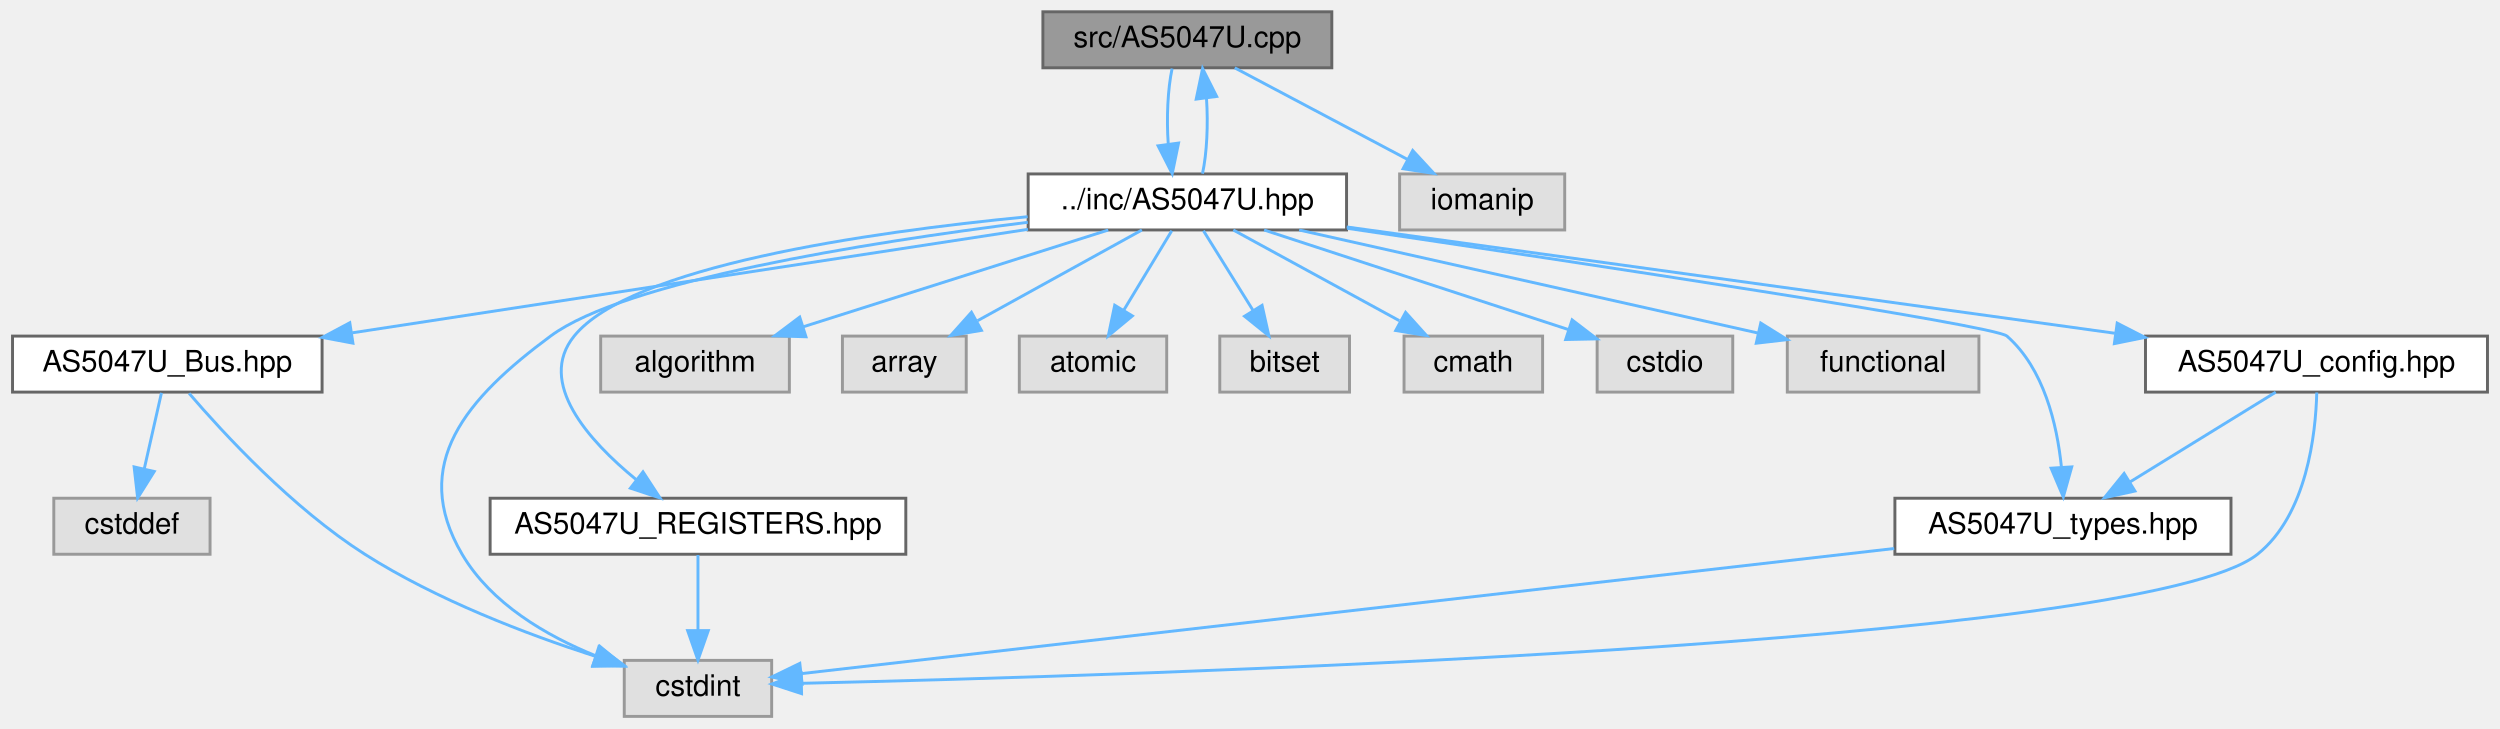
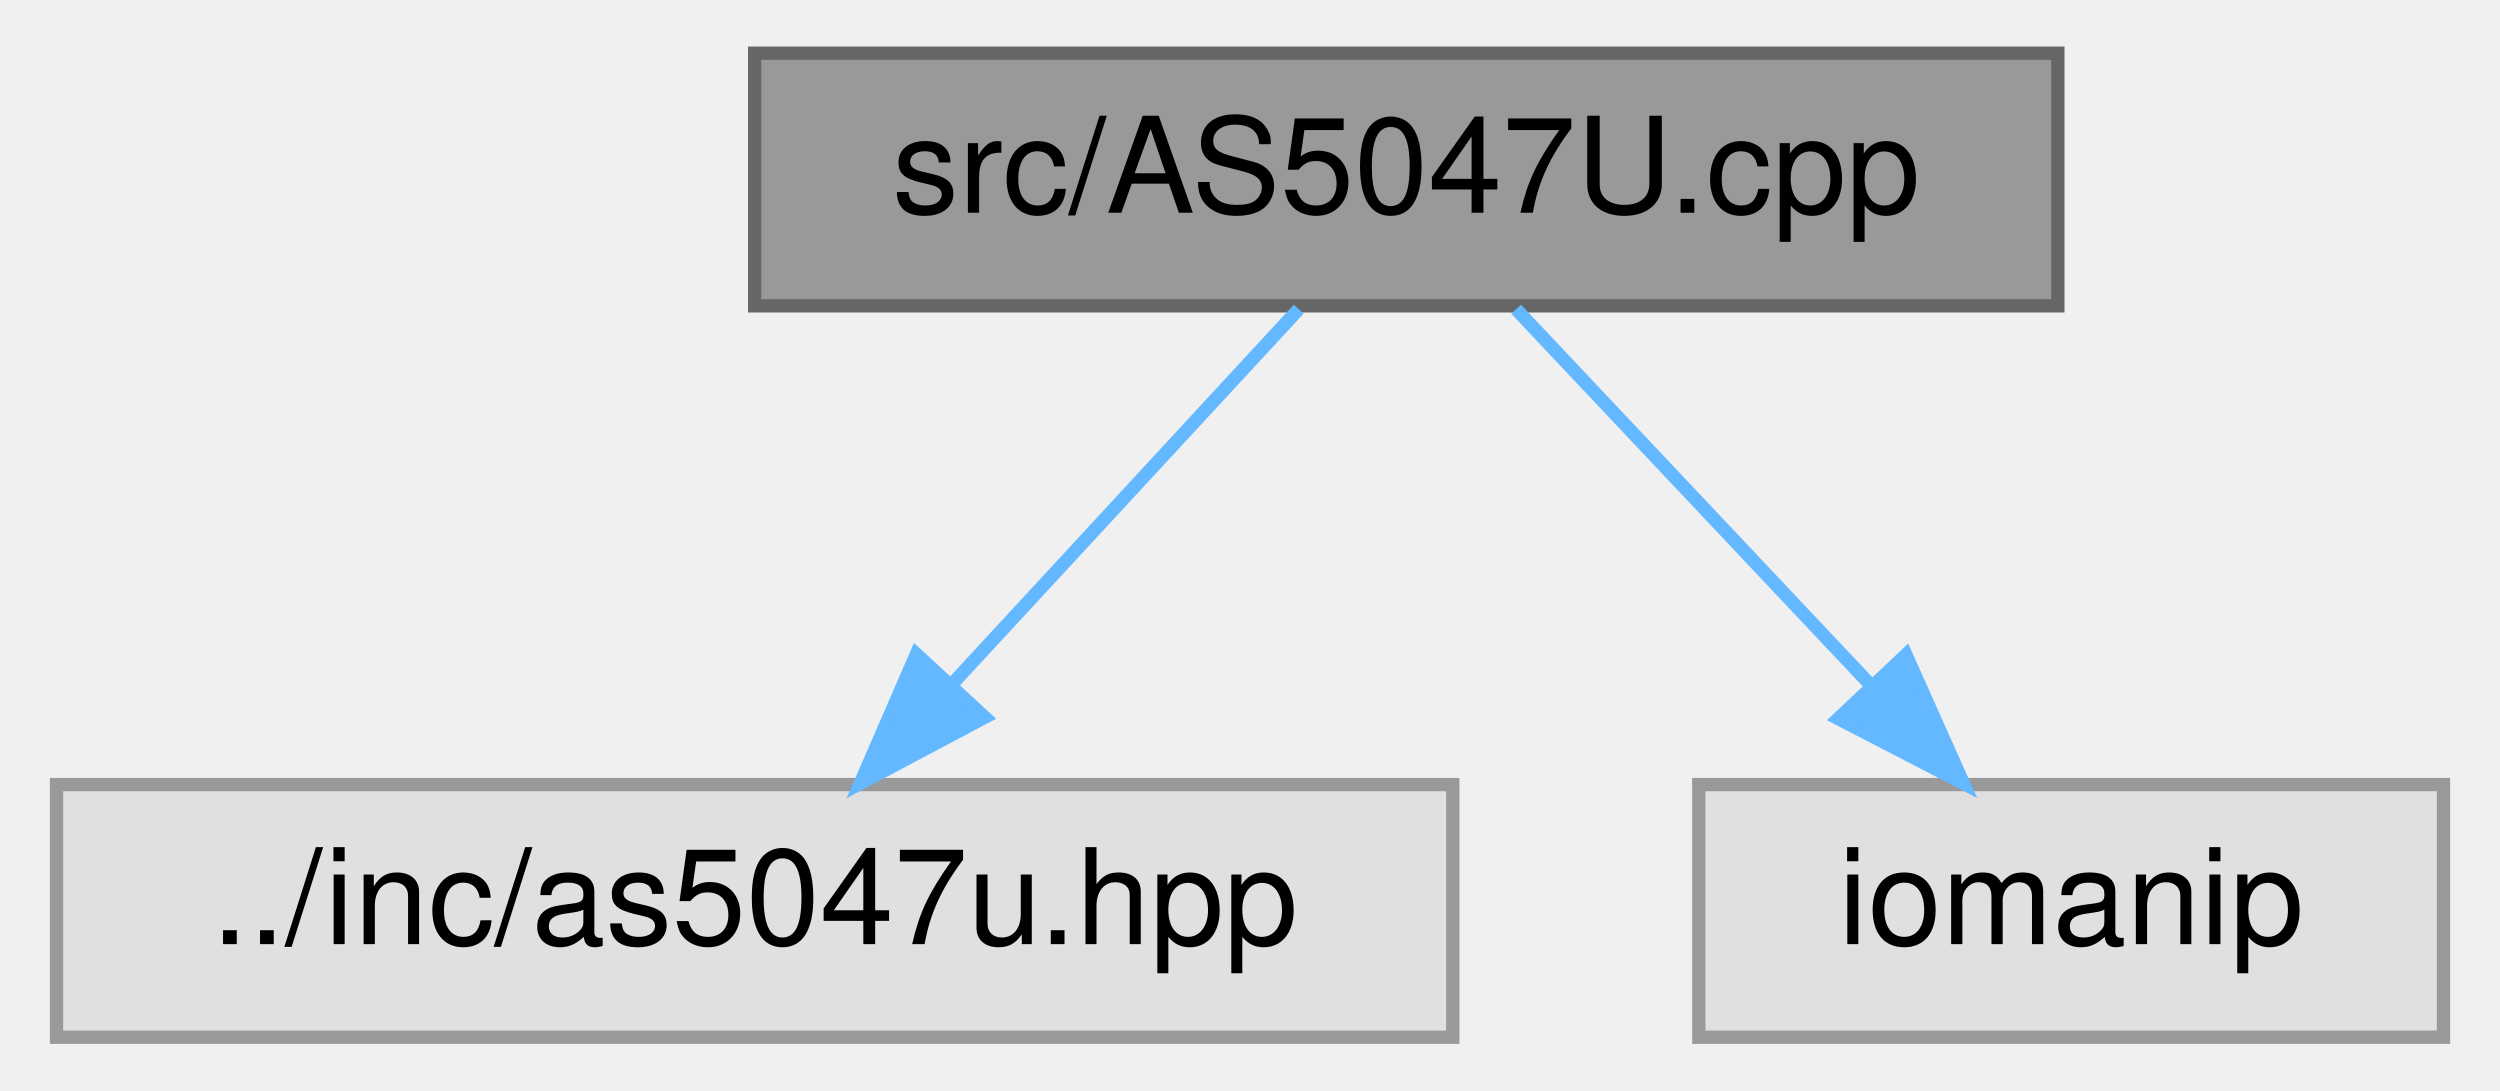
- <svg xmlns="http://www.w3.org/2000/svg" xmlns:xlink="http://www.w3.org/1999/xlink" width="848pt" height="247pt" viewBox="0.00 0.00 847.50 247.00">
-   <g id="graph0" class="graph" transform="scale(1 1) rotate(0) translate(4 243)">
+ <svg xmlns="http://www.w3.org/2000/svg" xmlns:xlink="http://www.w3.org/1999/xlink" width="188pt" height="82pt" viewBox="0.00 0.00 187.50 82.00">
+   <g id="graph0" class="graph" transform="scale(1 1) rotate(0) translate(4 78)">
    <g id="Node000001" class="node">
      <g id="a_Node000001">
        <a xlink:title=" ">
-           <polygon fill="#999999" stroke="#666666" points="447.5,-239 349.5,-239 349.5,-220 447.5,-220 447.5,-239" />
-           <text text-anchor="middle" x="398.5" y="-227" font-family="Helvetica,sans-Serif" font-size="10.00">src/AS5047U.cpp</text>
+           <polygon fill="#999999" stroke="#666666" points="150.5,-74 52.5,-74 52.5,-55 150.5,-55 150.5,-74" />
+           <text text-anchor="middle" x="101.5" y="-62" font-family="Helvetica,sans-Serif" font-size="10.00">src/AS5047U.cpp</text>
        </a>
      </g>
    </g>
    <g id="Node000002" class="node">
      <g id="a_Node000002">
-         <a xlink:href="AS5047U_8hpp.html" target="_top" xlink:title="Driver for AMS AS5047U Magnetic Rotary Position Sensor (C++21).">
-           <polygon fill="white" stroke="#666666" points="452.5,-184 344.5,-184 344.5,-165 452.5,-165 452.5,-184" />
-           <text text-anchor="middle" x="398.5" y="-172" font-family="Helvetica,sans-Serif" font-size="10.00">../inc/AS5047U.hpp</text>
+         <a xlink:title=" ">
+           <polygon fill="#e0e0e0" stroke="#999999" points="105,-19 0,-19 0,0 105,0 105,-19" />
+           <text text-anchor="middle" x="52.5" y="-7" font-family="Helvetica,sans-Serif" font-size="10.00">../inc/as5047u.hpp</text>
        </a>
      </g>
    </g>
    <g id="edge1_Node000001_Node000002" class="edge">
      <g id="a_edge1_Node000001_Node000002">
        <a xlink:title=" ">
-           <path fill="none" stroke="#63b8ff" d="M393.33,-219.75C391.84,-212.8 391.4,-202.85 392.02,-194.13" />
-           <polygon fill="#63b8ff" stroke="#63b8ff" points="395.51,-194.47 393.37,-184.09 388.57,-193.53 395.51,-194.47" />
-         </a>
-       </g>
-     </g>
-     <g id="Node000016" class="node">
-       <g id="a_Node000016">
-         <a xlink:title=" ">
-           <polygon fill="#e0e0e0" stroke="#999999" points="526.5,-184 470.5,-184 470.5,-165 526.5,-165 526.5,-184" />
-           <text text-anchor="middle" x="498.5" y="-172" font-family="Helvetica,sans-Serif" font-size="10.00">iomanip</text>
-         </a>
-       </g>
-     </g>
-     <g id="edge21_Node000001_Node000016" class="edge">
-       <g id="a_edge21_Node000001_Node000016">
-         <a xlink:title=" ">
-           <path fill="none" stroke="#63b8ff" d="M414.57,-219.98C430.36,-211.61 454.72,-198.7 473.13,-188.95" />
-           <polygon fill="#63b8ff" stroke="#63b8ff" points="474.94,-191.95 482.14,-184.17 471.67,-185.76 474.94,-191.95" />
-         </a>
-       </g>
-     </g>
-     <g id="edge20_Node000002_Node000001" class="edge">
-       <g id="a_edge20_Node000002_Node000001">
-         <a xlink:title=" ">
-           <path fill="none" stroke="#63b8ff" d="M403.63,-184.09C405.14,-190.99 405.59,-200.93 404.99,-209.66" />
-           <polygon fill="#63b8ff" stroke="#63b8ff" points="401.5,-209.38 403.67,-219.75 408.44,-210.29 401.5,-209.38" />
+           <path fill="none" stroke="#63b8ff" d="M93.41,-54.75C86.34,-47.11 75.91,-35.82 67.35,-26.56" />
+           <polygon fill="#63b8ff" stroke="#63b8ff" points="69.8,-24.06 60.44,-19.09 64.66,-28.81 69.8,-24.06" />
        </a>
      </g>
    </g>
    <g id="Node000003" class="node">
      <g id="a_Node000003">
-         <a xlink:href="AS5047U__Bus_8hpp.html" target="_top" xlink:title="CRTP-based SPI bus interface for AS5047U driver.">
-           <polygon fill="white" stroke="#666666" points="105,-129 0,-129 0,-110 105,-110 105,-129" />
-           <text text-anchor="middle" x="52.5" y="-117" font-family="Helvetica,sans-Serif" font-size="10.00">AS5047U_Bus.hpp</text>
+         <a xlink:title=" ">
+           <polygon fill="#e0e0e0" stroke="#999999" points="179.5,-19 123.5,-19 123.5,0 179.5,0 179.5,-19" />
+           <text text-anchor="middle" x="151.5" y="-7" font-family="Helvetica,sans-Serif" font-size="10.00">iomanip</text>
        </a>
      </g>
    </g>
-     <g id="edge2_Node000002_Node000003" class="edge">
-       <g id="a_edge2_Node000002_Node000003">
+     <g id="edge2_Node000001_Node000003" class="edge">
+       <g id="a_edge2_Node000001_Node000003">
        <a xlink:title=" ">
-           <path fill="none" stroke="#63b8ff" d="M344.44,-165.22C282.38,-155.71 180.73,-140.14 115.24,-130.11" />
-           <polygon fill="#63b8ff" stroke="#63b8ff" points="115.46,-126.6 105.05,-128.55 114.4,-133.52 115.46,-126.6" />
-         </a>
-       </g>
-     </g>
-     <g id="Node000005" class="node">
-       <g id="a_Node000005">
-         <a xlink:title=" ">
-           <polygon fill="#e0e0e0" stroke="#999999" points="257.5,-19 207.5,-19 207.5,0 257.5,0 257.5,-19" />
-           <text text-anchor="middle" x="232.5" y="-7" font-family="Helvetica,sans-Serif" font-size="10.00">cstdint</text>
-         </a>
-       </g>
-     </g>
-     <g id="edge12_Node000002_Node000005" class="edge">
-       <g id="a_edge12_Node000002_Node000005">
-         <a xlink:title=" ">
-           <path fill="none" stroke="#63b8ff" d="M344.38,-167.6C289.03,-160.65 207.69,-147.65 182.5,-129 153.98,-107.88 134.51,-85.59 152.5,-55 162.33,-38.28 180.97,-27.39 197.79,-20.57" />
-           <polygon fill="#63b8ff" stroke="#63b8ff" points="199.23,-23.76 207.4,-17.01 196.8,-17.2 199.23,-23.76" />
-         </a>
-       </g>
-     </g>
-     <g id="Node000006" class="node">
-       <g id="a_Node000006">
-         <a xlink:href="AS5047U__REGISTERS_8hpp.html" target="_top" xlink:title="Register definitions for the AS5047U Rotary Position Sensor.">
-           <polygon fill="white" stroke="#666666" points="303,-74 162,-74 162,-55 303,-55 303,-74" />
-           <text text-anchor="middle" x="232.5" y="-62" font-family="Helvetica,sans-Serif" font-size="10.00">AS5047U_REGISTERS.hpp</text>
-         </a>
-       </g>
-     </g>
-     <g id="edge5_Node000002_Node000006" class="edge">
-       <g id="a_edge5_Node000002_Node000006">
-         <a xlink:title=" ">
-           <path fill="none" stroke="#63b8ff" d="M344.34,-169.49C289.31,-164.15 209.51,-152.51 190.5,-129 177.76,-113.25 195.33,-93.59 211.49,-80.36" />
-           <polygon fill="#63b8ff" stroke="#63b8ff" points="213.85,-82.95 219.64,-74.08 209.58,-77.41 213.85,-82.95" />
-         </a>
-       </g>
-     </g>
-     <g id="Node000007" class="node">
-       <g id="a_Node000007">
-         <a xlink:title=" ">
-           <polygon fill="#e0e0e0" stroke="#999999" points="263.5,-129 199.5,-129 199.5,-110 263.5,-110 263.5,-129" />
-           <text text-anchor="middle" x="231.5" y="-117" font-family="Helvetica,sans-Serif" font-size="10.00">algorithm</text>
-         </a>
-       </g>
-     </g>
-     <g id="edge7_Node000002_Node000007" class="edge">
-       <g id="a_edge7_Node000002_Node000007">
-         <a xlink:title=" ">
-           <path fill="none" stroke="#63b8ff" d="M371.67,-164.98C343.63,-156.09 299.45,-142.07 268.2,-132.15" />
-           <polygon fill="#63b8ff" stroke="#63b8ff" points="269.13,-128.77 258.54,-129.08 267.01,-135.44 269.13,-128.77" />
-         </a>
-       </g>
-     </g>
-     <g id="Node000008" class="node">
-       <g id="a_Node000008">
-         <a xlink:title=" ">
-           <polygon fill="#e0e0e0" stroke="#999999" points="323.5,-129 281.5,-129 281.5,-110 323.5,-110 323.5,-129" />
-           <text text-anchor="middle" x="302.5" y="-117" font-family="Helvetica,sans-Serif" font-size="10.00">array</text>
-         </a>
-       </g>
-     </g>
-     <g id="edge8_Node000002_Node000008" class="edge">
-       <g id="a_edge8_Node000002_Node000008">
-         <a xlink:title=" ">
-           <path fill="none" stroke="#63b8ff" d="M383.08,-164.98C368.05,-156.69 344.96,-143.94 327.34,-134.22" />
-           <polygon fill="#63b8ff" stroke="#63b8ff" points="328.65,-130.94 318.2,-129.17 325.27,-137.07 328.65,-130.94" />
-         </a>
-       </g>
-     </g>
-     <g id="Node000009" class="node">
-       <g id="a_Node000009">
-         <a xlink:title=" ">
-           <polygon fill="#e0e0e0" stroke="#999999" points="391.5,-129 341.5,-129 341.5,-110 391.5,-110 391.5,-129" />
-           <text text-anchor="middle" x="366.5" y="-117" font-family="Helvetica,sans-Serif" font-size="10.00">atomic</text>
-         </a>
-       </g>
-     </g>
-     <g id="edge9_Node000002_Node000009" class="edge">
-       <g id="a_edge9_Node000002_Node000009">
-         <a xlink:title=" ">
-           <path fill="none" stroke="#63b8ff" d="M393.22,-164.75C388.79,-157.42 382.34,-146.73 376.88,-137.7" />
-           <polygon fill="#63b8ff" stroke="#63b8ff" points="379.85,-135.84 371.69,-129.09 373.86,-139.46 379.85,-135.84" />
-         </a>
-       </g>
-     </g>
-     <g id="Node000010" class="node">
-       <g id="a_Node000010">
-         <a xlink:title=" ">
-           <polygon fill="#e0e0e0" stroke="#999999" points="453.5,-129 409.5,-129 409.5,-110 453.5,-110 453.5,-129" />
-           <text text-anchor="middle" x="431.5" y="-117" font-family="Helvetica,sans-Serif" font-size="10.00">bitset</text>
-         </a>
-       </g>
-     </g>
-     <g id="edge10_Node000002_Node000010" class="edge">
-       <g id="a_edge10_Node000002_Node000010">
-         <a xlink:title=" ">
-           <path fill="none" stroke="#63b8ff" d="M403.95,-164.75C408.51,-157.42 415.17,-146.73 420.79,-137.7" />
-           <polygon fill="#63b8ff" stroke="#63b8ff" points="423.84,-139.43 426.15,-129.09 417.9,-135.73 423.84,-139.43" />
-         </a>
-       </g>
-     </g>
-     <g id="Node000011" class="node">
-       <g id="a_Node000011">
-         <a xlink:title=" ">
-           <polygon fill="#e0e0e0" stroke="#999999" points="519,-129 472,-129 472,-110 519,-110 519,-129" />
-           <text text-anchor="middle" x="495.5" y="-117" font-family="Helvetica,sans-Serif" font-size="10.00">cmath</text>
-         </a>
-       </g>
-     </g>
-     <g id="edge11_Node000002_Node000011" class="edge">
-       <g id="a_edge11_Node000002_Node000011">
-         <a xlink:title=" ">
-           <path fill="none" stroke="#63b8ff" d="M414.08,-164.98C429.27,-156.69 452.6,-143.94 470.4,-134.22" />
-           <polygon fill="#63b8ff" stroke="#63b8ff" points="472.53,-137.04 479.63,-129.17 469.18,-130.89 472.53,-137.04" />
-         </a>
-       </g>
-     </g>
-     <g id="Node000012" class="node">
-       <g id="a_Node000012">
-         <a xlink:title=" ">
-           <polygon fill="#e0e0e0" stroke="#999999" points="583.5,-129 537.5,-129 537.5,-110 583.5,-110 583.5,-129" />
-           <text text-anchor="middle" x="560.5" y="-117" font-family="Helvetica,sans-Serif" font-size="10.00">cstdio</text>
-         </a>
-       </g>
-     </g>
-     <g id="edge13_Node000002_Node000012" class="edge">
-       <g id="a_edge13_Node000002_Node000012">
-         <a xlink:title=" ">
-           <path fill="none" stroke="#63b8ff" d="M424.53,-164.98C452.57,-155.81 497.26,-141.19 527.69,-131.23" />
-           <polygon fill="#63b8ff" stroke="#63b8ff" points="529.01,-134.49 537.42,-128.05 526.83,-127.83 529.01,-134.49" />
-         </a>
-       </g>
-     </g>
-     <g id="Node000013" class="node">
-       <g id="a_Node000013">
-         <a xlink:title=" ">
-           <polygon fill="#e0e0e0" stroke="#999999" points="667,-129 602,-129 602,-110 667,-110 667,-129" />
-           <text text-anchor="middle" x="634.5" y="-117" font-family="Helvetica,sans-Serif" font-size="10.00">functional</text>
-         </a>
-       </g>
-     </g>
-     <g id="edge14_Node000002_Node000013" class="edge">
-       <g id="a_edge14_Node000002_Node000013">
-         <a xlink:title=" ">
-           <path fill="none" stroke="#63b8ff" d="M436.42,-164.98C478.97,-155.43 547.82,-139.97 592.12,-130.02" />
-           <polygon fill="#63b8ff" stroke="#63b8ff" points="593,-133.41 601.99,-127.8 591.47,-126.58 593,-133.41" />
-         </a>
-       </g>
-     </g>
-     <g id="Node000014" class="node">
-       <g id="a_Node000014">
-         <a xlink:href="AS5047U__types_8hpp.html" target="_top" xlink:title="Type definitions for the AS5047U driver.">
-           <polygon fill="white" stroke="#666666" points="752.5,-74 638.5,-74 638.5,-55 752.5,-55 752.5,-74" />
-           <text text-anchor="middle" x="695.5" y="-62" font-family="Helvetica,sans-Serif" font-size="10.00">AS5047U_types.hpp</text>
-         </a>
-       </g>
-     </g>
-     <g id="edge15_Node000002_Node000014" class="edge">
-       <g id="a_edge15_Node000002_Node000014">
-         <a xlink:title=" ">
-           <path fill="none" stroke="#63b8ff" d="M452.72,-165.56C532.43,-153.78 672.3,-132.68 676.5,-129 689.07,-117.99 693.49,-99.04 694.97,-84.71" />
-           <polygon fill="#63b8ff" stroke="#63b8ff" points="698.48,-84.63 695.62,-74.43 691.49,-84.19 698.48,-84.63" />
-         </a>
-       </g>
-     </g>
-     <g id="Node000015" class="node">
-       <g id="a_Node000015">
-         <a xlink:href="AS5047U__config_8hpp.html" target="_top" xlink:title=" ">
-           <polygon fill="white" stroke="#666666" points="839.5,-129 723.5,-129 723.5,-110 839.5,-110 839.5,-129" />
-           <text text-anchor="middle" x="781.5" y="-117" font-family="Helvetica,sans-Serif" font-size="10.00">AS5047U_config.hpp</text>
-         </a>
-       </g>
-     </g>
-     <g id="edge17_Node000002_Node000015" class="edge">
-       <g id="a_edge17_Node000002_Node000015">
-         <a xlink:title=" ">
-           <path fill="none" stroke="#63b8ff" d="M452.56,-166.02C520.9,-156.56 638.59,-140.28 713.11,-129.96" />
-           <polygon fill="#63b8ff" stroke="#63b8ff" points="713.9,-133.39 723.33,-128.55 712.94,-126.45 713.9,-133.39" />
-         </a>
-       </g>
-     </g>
-     <g id="Node000004" class="node">
-       <g id="a_Node000004">
-         <a xlink:title=" ">
-           <polygon fill="#e0e0e0" stroke="#999999" points="67,-74 14,-74 14,-55 67,-55 67,-74" />
-           <text text-anchor="middle" x="40.5" y="-62" font-family="Helvetica,sans-Serif" font-size="10.00">cstddef</text>
-         </a>
-       </g>
-     </g>
-     <g id="edge3_Node000003_Node000004" class="edge">
-       <g id="a_edge3_Node000003_Node000004">
-         <a xlink:title=" ">
-           <path fill="none" stroke="#63b8ff" d="M50.52,-109.75C48.93,-102.72 46.64,-92.62 44.65,-83.84" />
-           <polygon fill="#63b8ff" stroke="#63b8ff" points="48.07,-83.07 42.44,-74.09 41.24,-84.62 48.07,-83.07" />
-         </a>
-       </g>
-     </g>
-     <g id="edge4_Node000003_Node000005" class="edge">
-       <g id="a_edge4_Node000003_Node000005">
-         <a xlink:title=" ">
-           <path fill="none" stroke="#63b8ff" d="M59.89,-109.58C71.41,-96.15 94.89,-70.66 119.5,-55 143.83,-39.52 174.41,-27.88 197.62,-20.39" />
-           <polygon fill="#63b8ff" stroke="#63b8ff" points="198.9,-23.66 207.4,-17.34 196.81,-16.98 198.9,-23.66" />
-         </a>
-       </g>
-     </g>
-     <g id="edge6_Node000006_Node000005" class="edge">
-       <g id="a_edge6_Node000006_Node000005">
-         <a xlink:title=" ">
-           <path fill="none" stroke="#63b8ff" d="M232.5,-54.75C232.5,-47.8 232.5,-37.85 232.5,-29.13" />
-           <polygon fill="#63b8ff" stroke="#63b8ff" points="236,-29.09 232.5,-19.09 229,-29.09 236,-29.09" />
-         </a>
-       </g>
-     </g>
-     <g id="edge16_Node000014_Node000005" class="edge">
-       <g id="a_edge16_Node000014_Node000005">
-         <a xlink:title=" ">
-           <path fill="none" stroke="#63b8ff" d="M638.26,-56.95C541.13,-45.83 346.84,-23.59 267.48,-14.5" />
-           <polygon fill="#63b8ff" stroke="#63b8ff" points="267.84,-11.02 257.51,-13.36 267.04,-17.98 267.84,-11.02" />
-         </a>
-       </g>
-     </g>
-     <g id="edge18_Node000015_Node000005" class="edge">
-       <g id="a_edge18_Node000015_Node000005">
-         <a xlink:title=" ">
-           <path fill="none" stroke="#63b8ff" d="M781.6,-109.87C781.24,-95.87 778.29,-68.43 761.5,-55 723.03,-24.22 379.68,-13.81 267.67,-11.22" />
-           <polygon fill="#63b8ff" stroke="#63b8ff" points="267.64,-7.72 257.57,-10.99 267.49,-14.72 267.64,-7.72" />
-         </a>
-       </g>
-     </g>
-     <g id="edge19_Node000015_Node000014" class="edge">
-       <g id="a_edge19_Node000015_Node000014">
-         <a xlink:title=" ">
-           <path fill="none" stroke="#63b8ff" d="M767.68,-109.98C754.35,-101.77 733.92,-89.18 718.19,-79.49" />
-           <polygon fill="#63b8ff" stroke="#63b8ff" points="719.92,-76.44 709.57,-74.17 716.25,-82.4 719.92,-76.44" />
+           <path fill="none" stroke="#63b8ff" d="M109.76,-54.75C116.96,-47.11 127.61,-35.82 136.35,-26.56" />
+           <polygon fill="#63b8ff" stroke="#63b8ff" points="139.08,-28.76 143.4,-19.09 133.99,-23.96 139.08,-28.76" />
        </a>
      </g>
    </g>
  </g>
</svg>
